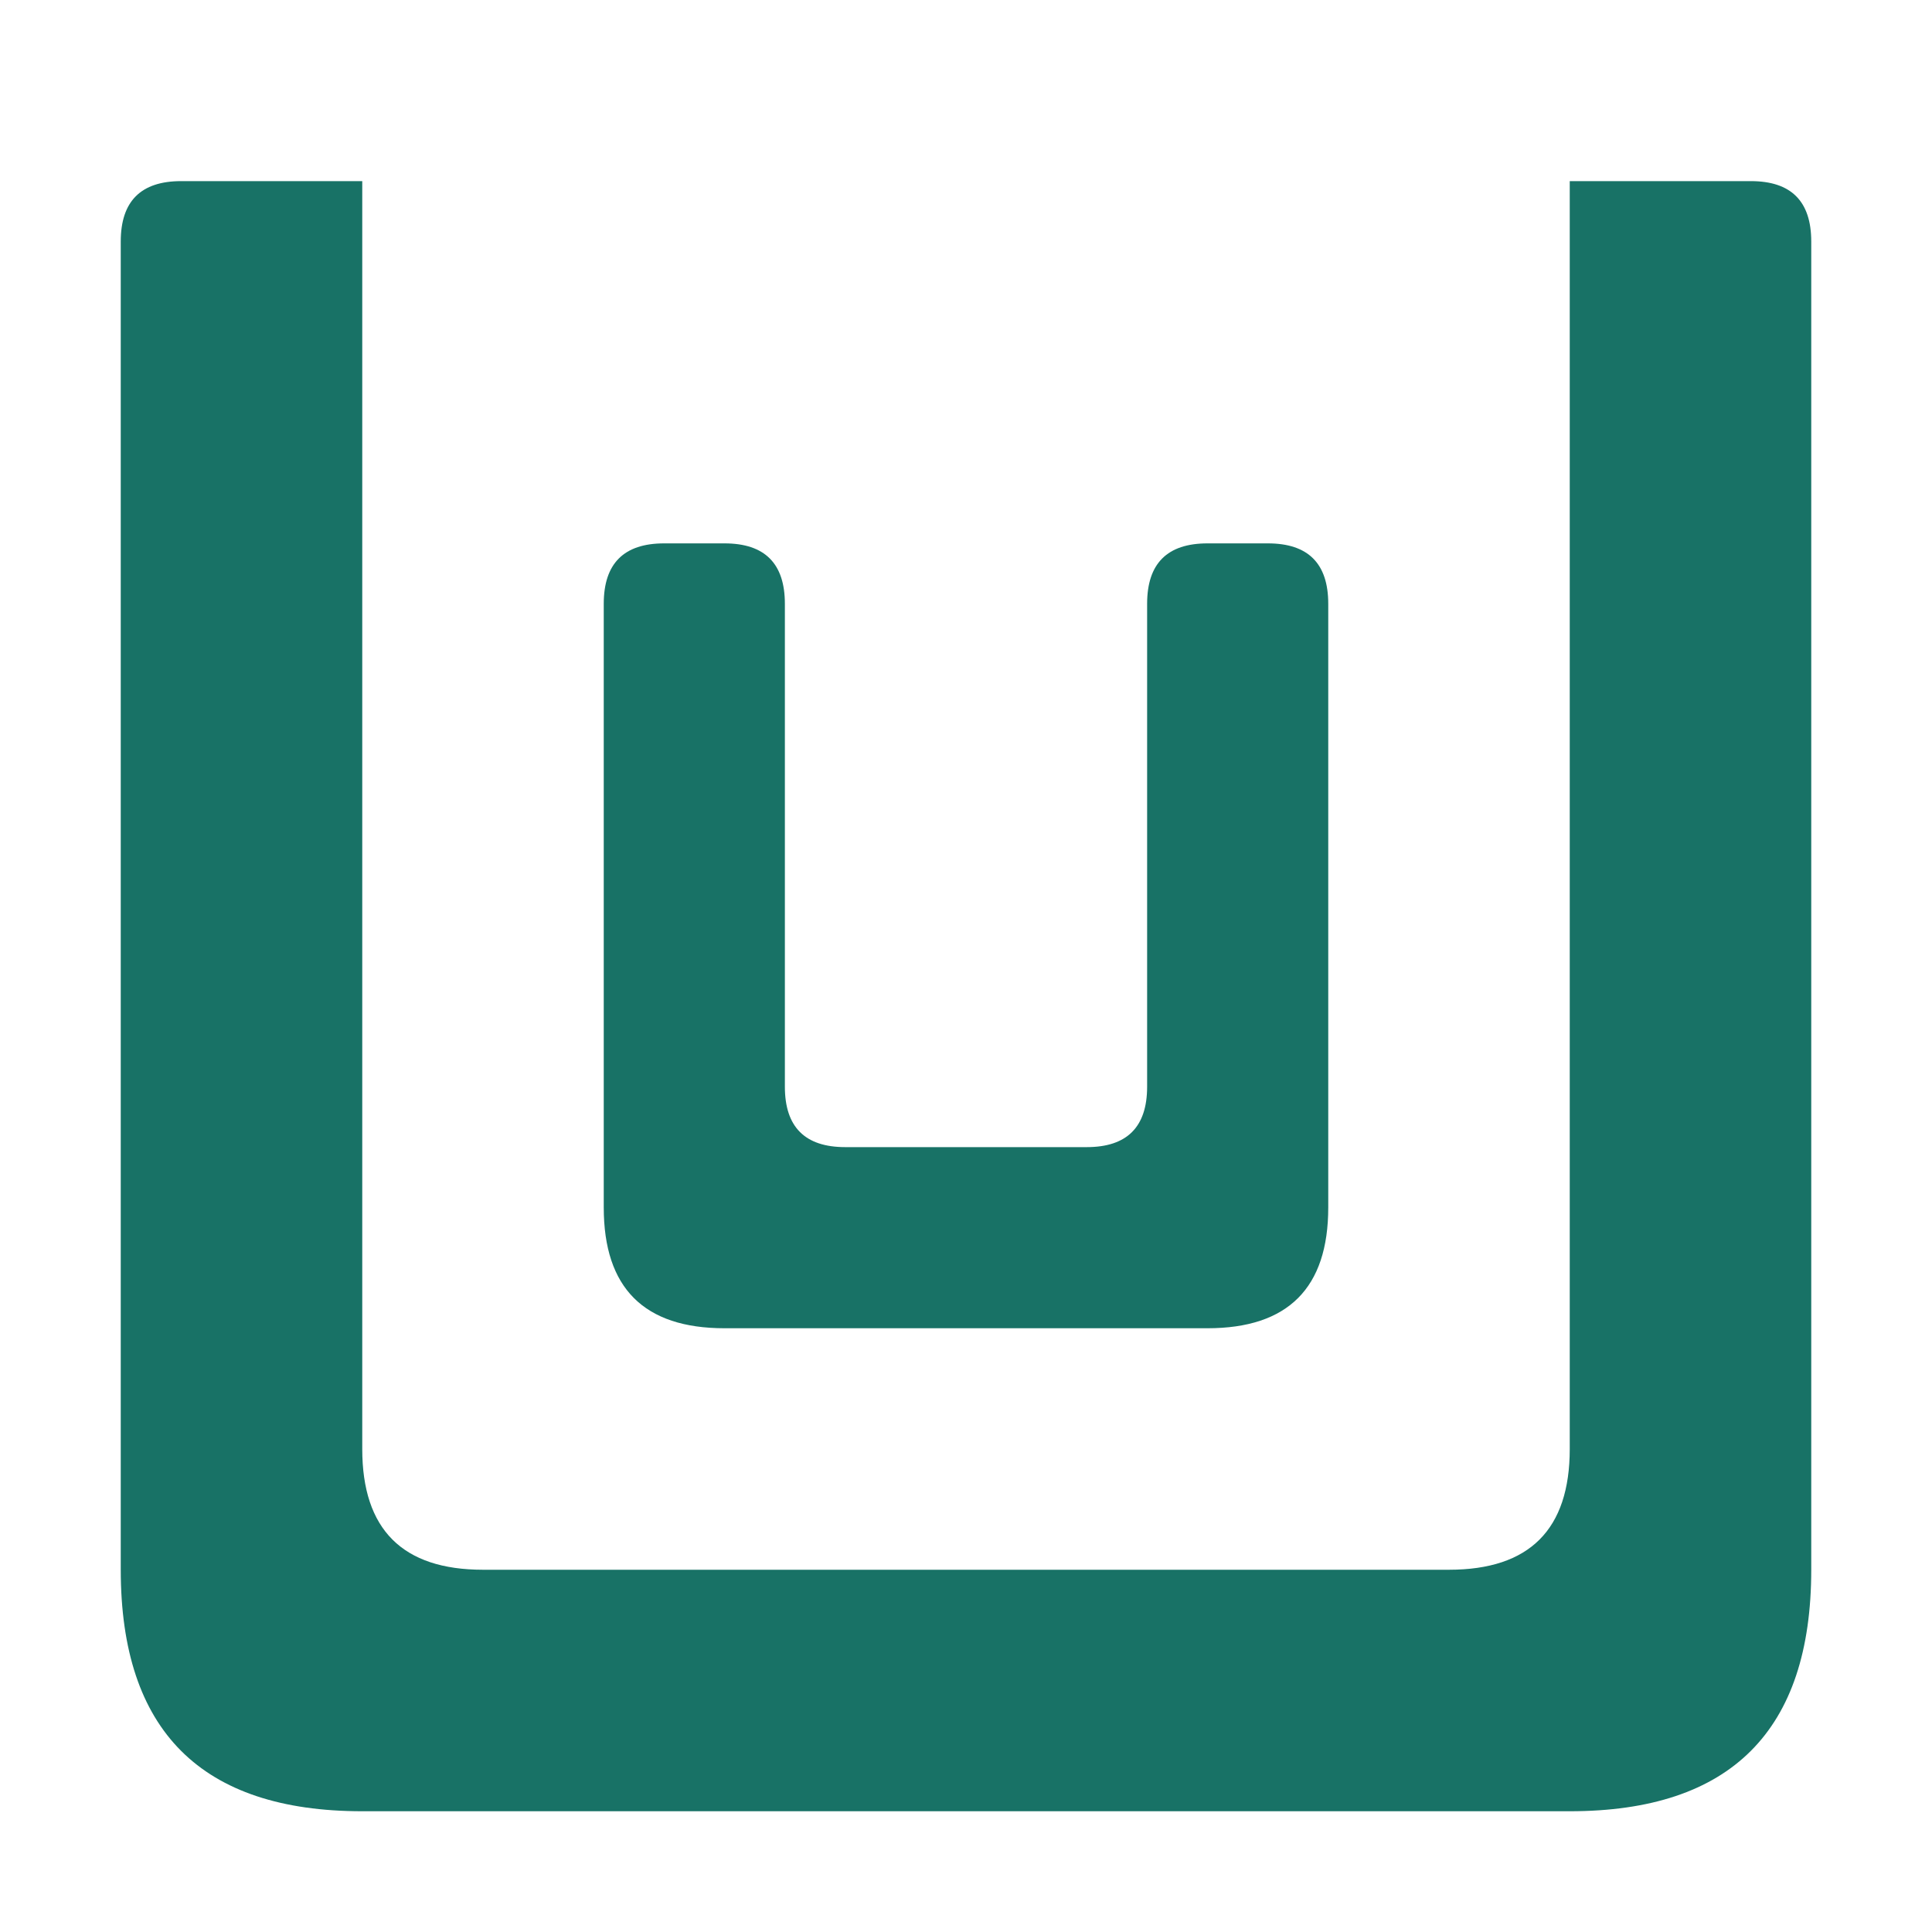
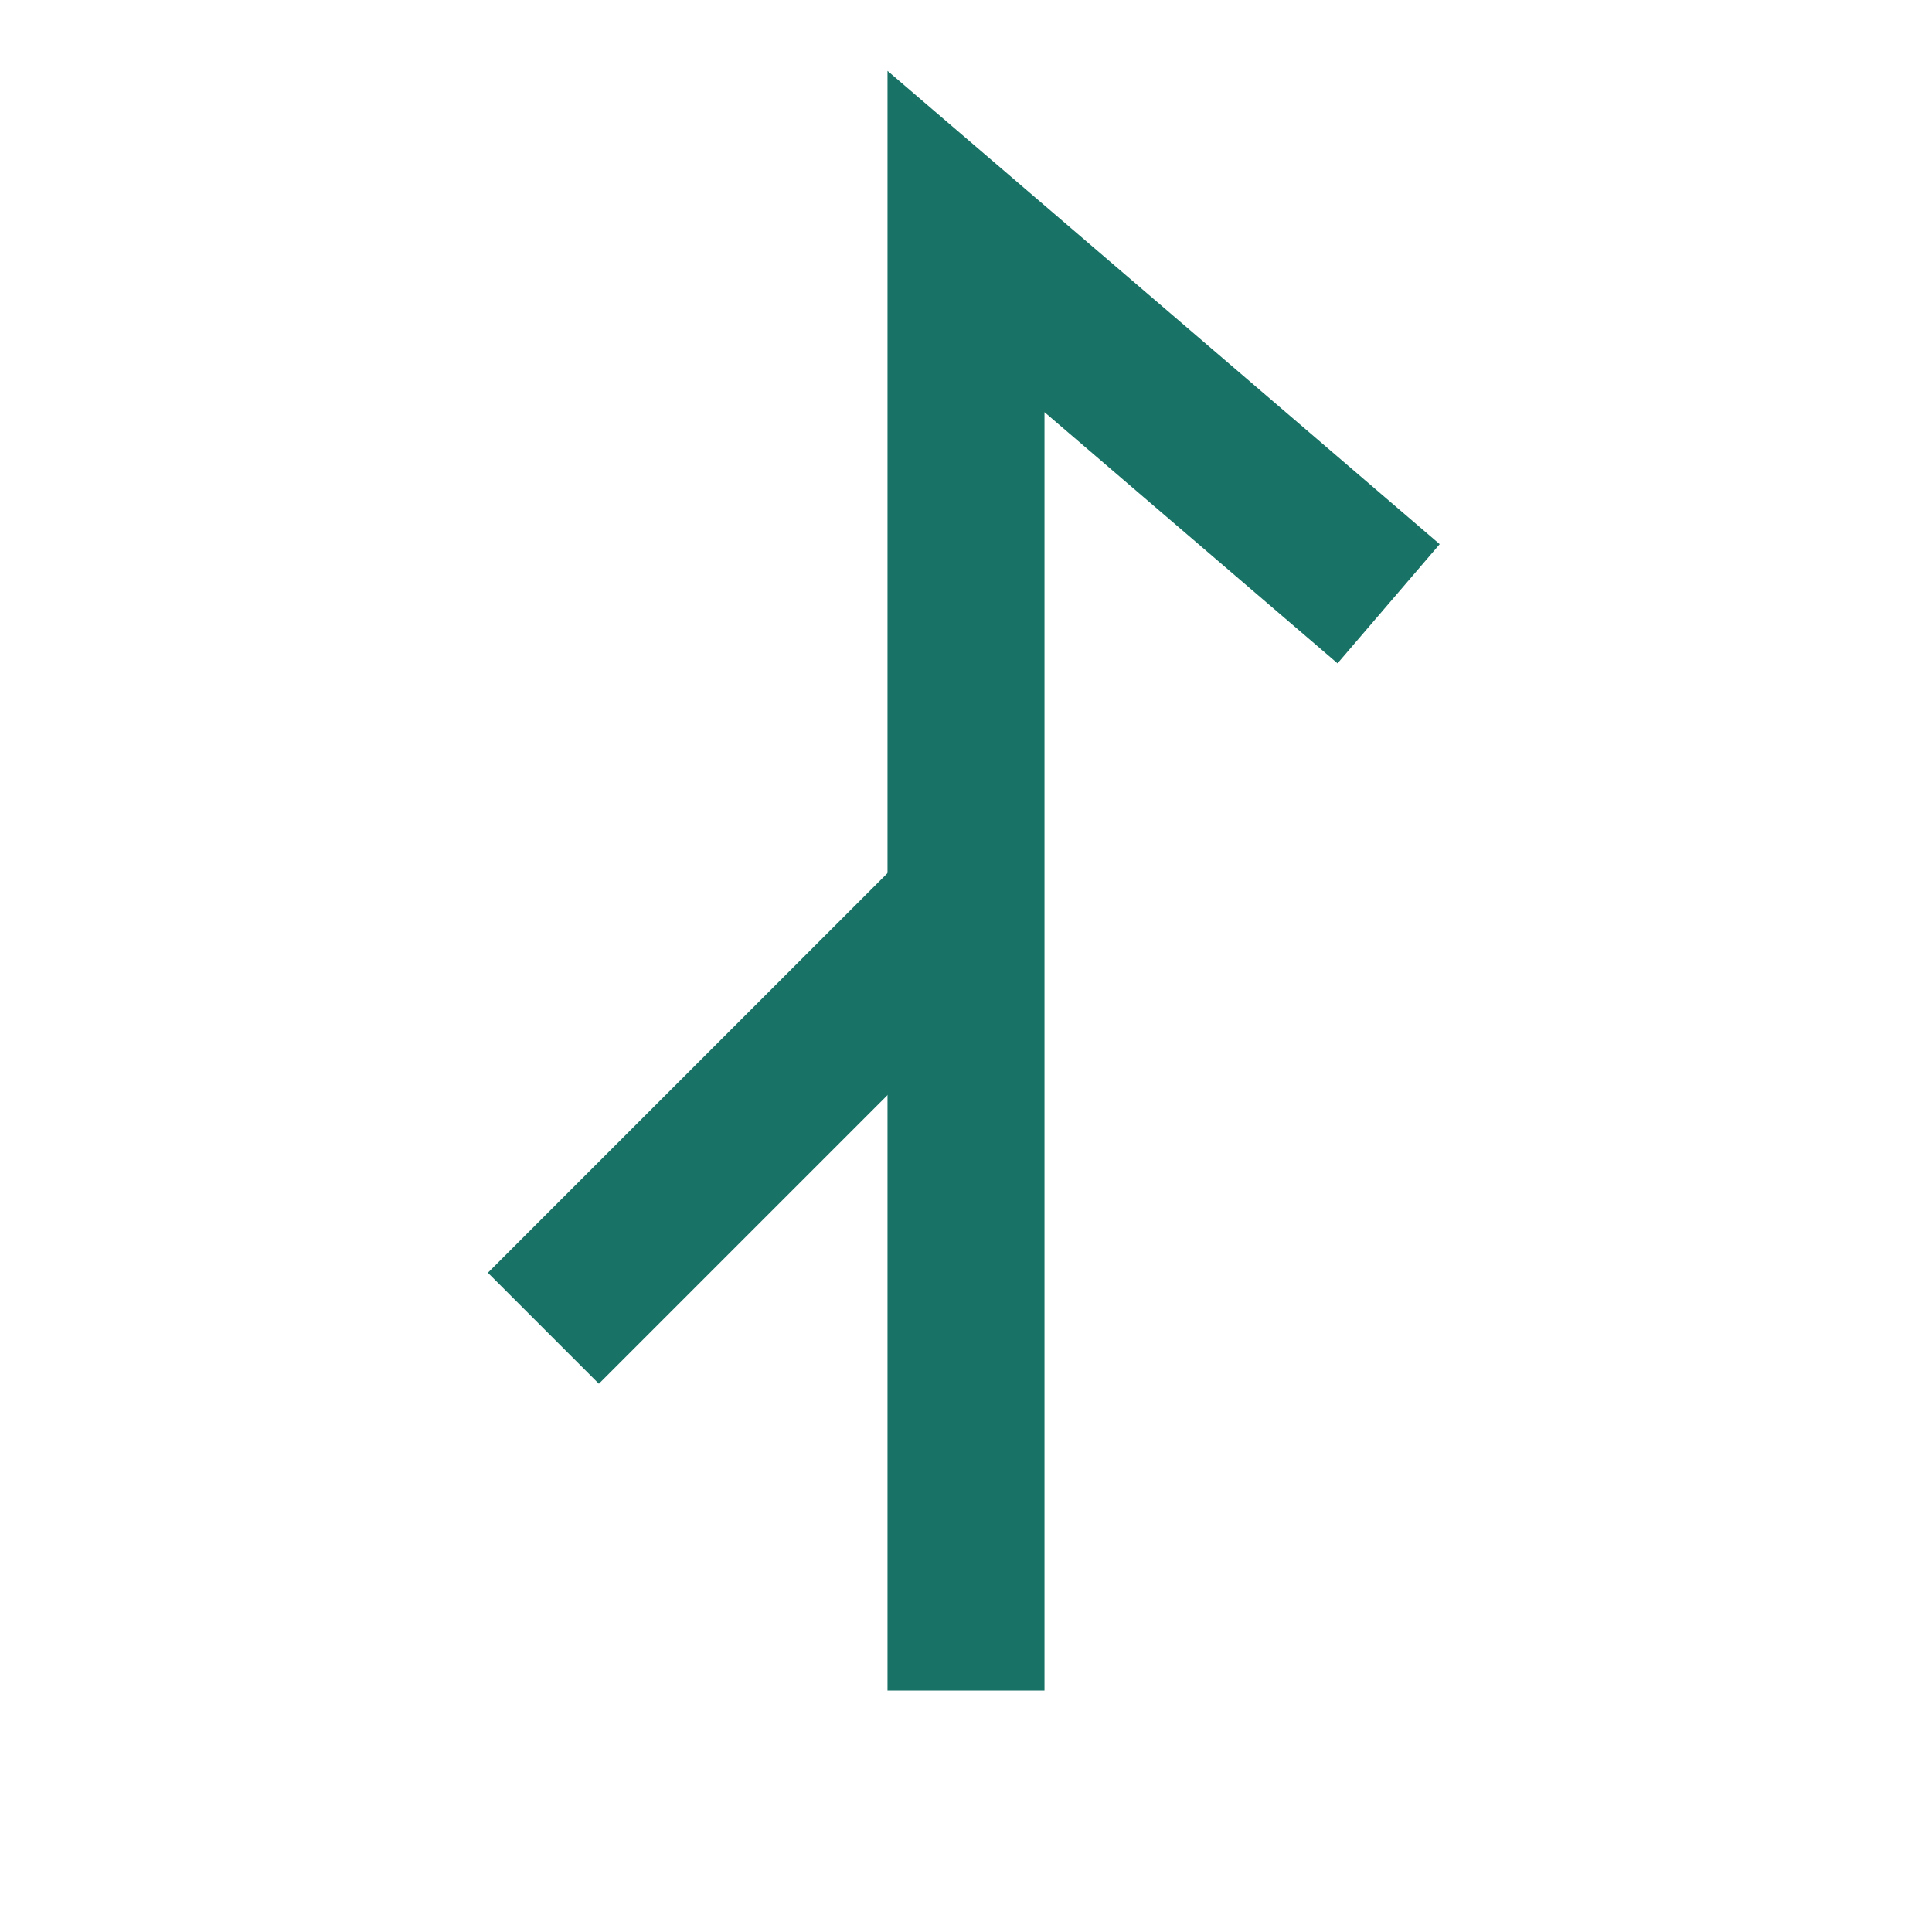
- <svg xmlns="http://www.w3.org/2000/svg" viewBox="0 0 32 32" fill="currentColor">
+ <svg xmlns="http://www.w3.org/2000/svg" viewBox="0 0 32 32" fill="none" stroke="currentColor" stroke-width="2.6" stroke-linecap="butt" stroke-linejoin="miter">
  <style>
    :root { color: hsl(172 65% 27%); }
    @media (prefers-color-scheme: dark) { :root { color: hsl(172 50% 48%); } }
  </style>
-   <path d="M3 3H6V24Q6 26 8 26H24Q26 26 26 24V3H29Q30 3 30 4V26Q30 30 26 30H6Q2 30 2 26V4Q2 3 3 3Z" />
-   <path d="M11 9H12Q13 9 13 10V18Q13 19 14 19H18Q19 19 19 18V10Q19 9 20 9H21Q22 9 22 10V20Q22 22 20 22H12Q10 22 10 20V10Q10 9 11 9Z" />
+   <path d="M23 10L16 4V28" />
+   <path d="M16 15L9 22" />
</svg>
